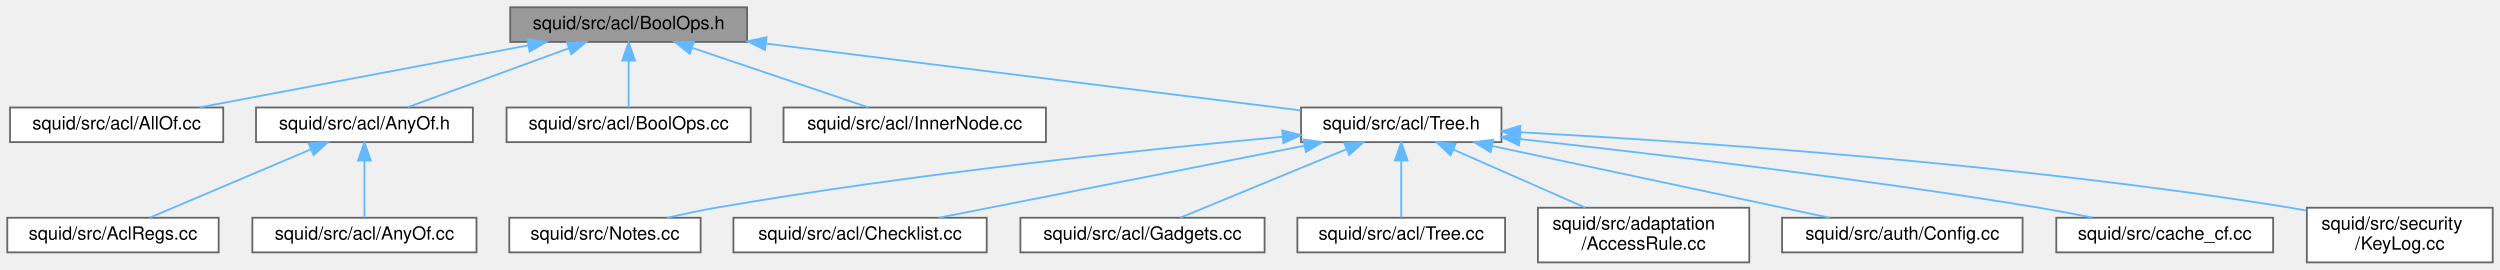
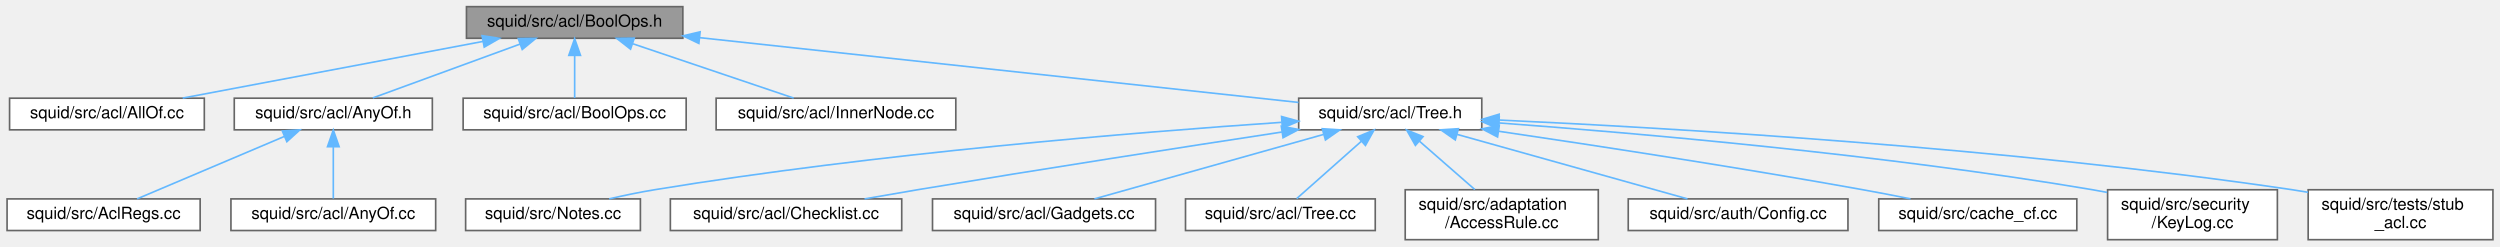
- <svg xmlns="http://www.w3.org/2000/svg" xmlns:xlink="http://www.w3.org/1999/xlink" width="1372pt" height="148pt" viewBox="0.00 0.00 1372.00 148.00">
+ <svg xmlns="http://www.w3.org/2000/svg" xmlns:xlink="http://www.w3.org/1999/xlink" width="1502pt" height="148pt" viewBox="0.00 0.00 1501.50 148.00">
  <g id="graph0" class="graph" transform="scale(1 1) rotate(0) translate(4 144)">
    <g id="Node000001" class="node">
      <g id="a_Node000001">
        <a xlink:title=" ">
          <polygon fill="#999999" stroke="#666666" points="406,-140 276,-140 276,-121 406,-121 406,-140" />
          <text text-anchor="middle" x="341" y="-128" font-family="Helvetica,sans-Serif" font-size="10.00">squid/src/acl/BoolOps.h</text>
        </a>
      </g>
    </g>
    <g id="Node000002" class="node">
      <g id="a_Node000002">
        <a xlink:href="AllOf_8cc.html" target="_top" xlink:title=" ">
          <polygon fill="white" stroke="#666666" points="118.5,-85 1.5,-85 1.5,-66 118.5,-66 118.5,-85" />
          <text text-anchor="middle" x="60" y="-73" font-family="Helvetica,sans-Serif" font-size="10.00">squid/src/acl/AllOf.cc</text>
        </a>
      </g>
    </g>
    <g id="edge1_Node000001_Node000002" class="edge">
      <g id="a_edge1_Node000001_Node000002">
        <a xlink:title=" ">
          <path fill="none" stroke="#63b8ff" d="M286,-119.13C233.32,-109.19 154.76,-94.37 105.5,-85.08" />
          <polygon fill="#63b8ff" stroke="#63b8ff" points="285.38,-122.57 295.85,-120.98 286.67,-115.69 285.38,-122.57" />
        </a>
      </g>
    </g>
    <g id="Node000003" class="node">
      <g id="a_Node000003">
        <a xlink:href="AnyOf_8h.html" target="_top" xlink:title=" ">
          <polygon fill="white" stroke="#666666" points="255.5,-85 136.5,-85 136.5,-66 255.5,-66 255.5,-85" />
          <text text-anchor="middle" x="196" y="-73" font-family="Helvetica,sans-Serif" font-size="10.00">squid/src/acl/AnyOf.h</text>
        </a>
      </g>
    </g>
    <g id="edge2_Node000001_Node000003" class="edge">
      <g id="a_edge2_Node000001_Node000003">
        <a xlink:title=" ">
          <path fill="none" stroke="#63b8ff" d="M308.31,-117.55C281.38,-107.71 243.84,-93.98 219.72,-85.17" />
          <polygon fill="#63b8ff" stroke="#63b8ff" points="307.11,-120.84 317.7,-120.98 309.51,-114.26 307.11,-120.84" />
        </a>
      </g>
    </g>
    <g id="Node000006" class="node">
      <g id="a_Node000006">
        <a xlink:href="BoolOps_8cc.html" target="_top" xlink:title=" ">
          <polygon fill="white" stroke="#666666" points="408,-85 274,-85 274,-66 408,-66 408,-85" />
          <text text-anchor="middle" x="341" y="-73" font-family="Helvetica,sans-Serif" font-size="10.00">squid/src/acl/BoolOps.cc</text>
        </a>
      </g>
    </g>
    <g id="edge5_Node000001_Node000006" class="edge">
      <g id="a_edge5_Node000001_Node000006">
        <a xlink:title=" ">
          <path fill="none" stroke="#63b8ff" d="M341,-110.66C341,-101.93 341,-91.99 341,-85.09" />
          <polygon fill="#63b8ff" stroke="#63b8ff" points="337.5,-110.75 341,-120.75 344.5,-110.75 337.5,-110.75" />
        </a>
      </g>
    </g>
    <g id="Node000007" class="node">
      <g id="a_Node000007">
        <a xlink:href="InnerNode_8cc.html" target="_top" xlink:title=" ">
          <polygon fill="white" stroke="#666666" points="570,-85 426,-85 426,-66 570,-66 570,-85" />
          <text text-anchor="middle" x="498" y="-73" font-family="Helvetica,sans-Serif" font-size="10.00">squid/src/acl/InnerNode.cc</text>
        </a>
      </g>
    </g>
    <g id="edge6_Node000001_Node000007" class="edge">
      <g id="a_edge6_Node000001_Node000007">
        <a xlink:title=" ">
          <path fill="none" stroke="#63b8ff" d="M376.05,-117.67C405.32,-107.79 446.37,-93.93 472.58,-85.08" />
          <polygon fill="#63b8ff" stroke="#63b8ff" points="374.58,-114.47 366.22,-120.98 376.82,-121.1 374.58,-114.47" />
        </a>
      </g>
    </g>
    <g id="Node000008" class="node">
      <g id="a_Node000008">
        <a xlink:href="Tree_8h.html" target="_top" xlink:title=" ">
-           <polygon fill="white" stroke="#666666" points="820,-85 710,-85 710,-66 820,-66 820,-85" />
-           <text text-anchor="middle" x="765" y="-73" font-family="Helvetica,sans-Serif" font-size="10.00">squid/src/acl/Tree.h</text>
+           <polygon fill="white" stroke="#666666" points="886,-85 776,-85 776,-66 886,-66 886,-85" />
+           <text text-anchor="middle" x="831" y="-73" font-family="Helvetica,sans-Serif" font-size="10.00">squid/src/acl/Tree.h</text>
        </a>
      </g>
    </g>
    <g id="edge7_Node000001_Node000008" class="edge">
      <g id="a_edge7_Node000001_Node000008">
        <a xlink:title=" ">
-           <path fill="none" stroke="#63b8ff" d="M416.33,-120.08C500.5,-109.56 634.76,-92.78 709.74,-83.41" />
-           <polygon fill="#63b8ff" stroke="#63b8ff" points="415.81,-116.62 406.32,-121.33 416.68,-123.57 415.81,-116.62" />
+           <path fill="none" stroke="#63b8ff" d="M416.03,-121.38C515.26,-110.65 687.83,-91.99 775.89,-82.46" />
+           <polygon fill="#63b8ff" stroke="#63b8ff" points="415.63,-117.91 406.07,-122.46 416.39,-124.87 415.63,-117.91" />
        </a>
      </g>
    </g>
    <g id="Node000004" class="node">
      <g id="a_Node000004">
        <a xlink:href="AclRegs_8cc.html" target="_top" xlink:title=" ">
          <polygon fill="white" stroke="#666666" points="116,-24.5 0,-24.5 0,-5.5 116,-5.5 116,-24.5" />
          <text text-anchor="middle" x="58" y="-12.5" font-family="Helvetica,sans-Serif" font-size="10.00">squid/src/AclRegs.cc</text>
        </a>
      </g>
    </g>
    <g id="edge3_Node000003_Node000004" class="edge">
      <g id="a_edge3_Node000003_Node000004">
        <a xlink:title=" ">
          <path fill="none" stroke="#63b8ff" d="M166.71,-62.08C140.05,-50.78 101.4,-34.4 78.09,-24.52" />
          <polygon fill="#63b8ff" stroke="#63b8ff" points="165.36,-65.31 175.93,-65.99 168.09,-58.87 165.36,-65.31" />
        </a>
      </g>
    </g>
    <g id="Node000005" class="node">
      <g id="a_Node000005">
        <a xlink:href="AnyOf_8cc.html" target="_top" xlink:title=" ">
          <polygon fill="white" stroke="#666666" points="257.5,-24.5 134.5,-24.5 134.5,-5.5 257.5,-5.5 257.5,-24.5" />
          <text text-anchor="middle" x="196" y="-12.5" font-family="Helvetica,sans-Serif" font-size="10.00">squid/src/acl/AnyOf.cc</text>
        </a>
      </g>
    </g>
    <g id="edge4_Node000003_Node000005" class="edge">
      <g id="a_edge4_Node000003_Node000005">
        <a xlink:title=" ">
          <path fill="none" stroke="#63b8ff" d="M196,-55.66C196,-45.24 196,-32.8 196,-24.67" />
          <polygon fill="#63b8ff" stroke="#63b8ff" points="192.5,-55.87 196,-65.87 199.5,-55.87 192.5,-55.87" />
        </a>
      </g>
    </g>
    <g id="Node000009" class="node">
      <g id="a_Node000009">
        <a xlink:href="Notes_8cc.html" target="_top" xlink:title=" ">
          <polygon fill="white" stroke="#666666" points="380.5,-24.5 275.5,-24.5 275.5,-5.5 380.5,-5.5 380.5,-24.5" />
          <text text-anchor="middle" x="328" y="-12.5" font-family="Helvetica,sans-Serif" font-size="10.00">squid/src/Notes.cc</text>
        </a>
      </g>
    </g>
    <g id="edge8_Node000008_Node000009" class="edge">
      <g id="a_edge8_Node000008_Node000009">
        <a xlink:title=" ">
-           <path fill="none" stroke="#63b8ff" d="M699.67,-68.92C624.42,-62 497.25,-48.77 389,-30 380.22,-28.48 370.81,-26.49 362.07,-24.5" />
-           <polygon fill="#63b8ff" stroke="#63b8ff" points="699.66,-72.44 709.93,-69.86 700.29,-65.46 699.66,-72.44" />
+           <path fill="none" stroke="#63b8ff" d="M765.73,-70.5C679.19,-64.6 521.91,-51.85 389,-30 380.1,-28.54 370.56,-26.55 361.73,-24.53" />
+           <polygon fill="#63b8ff" stroke="#63b8ff" points="765.72,-74 775.93,-71.18 766.19,-67.02 765.72,-74" />
        </a>
      </g>
    </g>
    <g id="Node000010" class="node">
      <g id="a_Node000010">
        <a xlink:href="Checklist_8cc.html" target="_top" xlink:title=" ">
          <polygon fill="white" stroke="#666666" points="537.5,-24.5 398.5,-24.5 398.5,-5.5 537.5,-5.5 537.5,-24.5" />
          <text text-anchor="middle" x="468" y="-12.5" font-family="Helvetica,sans-Serif" font-size="10.00">squid/src/acl/Checklist.cc</text>
        </a>
      </g>
    </g>
    <g id="edge9_Node000008_Node000010" class="edge">
      <g id="a_edge9_Node000008_Node000010">
        <a xlink:title=" ">
-           <path fill="none" stroke="#63b8ff" d="M711.86,-64.03C654.54,-52.74 564.38,-34.98 511.24,-24.52" />
-           <polygon fill="#63b8ff" stroke="#63b8ff" points="711.33,-67.49 721.81,-65.99 712.68,-60.63 711.33,-67.49" />
+           <path fill="none" stroke="#63b8ff" d="M765.92,-64.68C708.31,-55.9 622,-42.52 547,-30 536.7,-28.28 525.65,-26.37 515.18,-24.52" />
+           <polygon fill="#63b8ff" stroke="#63b8ff" points="765.56,-68.17 775.97,-66.21 766.61,-61.25 765.56,-68.17" />
        </a>
      </g>
    </g>
    <g id="Node000011" class="node">
      <g id="a_Node000011">
        <a xlink:href="acl_2Gadgets_8cc.html" target="_top" xlink:title=" ">
          <polygon fill="white" stroke="#666666" points="690,-24.5 556,-24.5 556,-5.5 690,-5.5 690,-24.5" />
          <text text-anchor="middle" x="623" y="-12.5" font-family="Helvetica,sans-Serif" font-size="10.00">squid/src/acl/Gadgets.cc</text>
        </a>
      </g>
    </g>
    <g id="edge10_Node000008_Node000011" class="edge">
      <g id="a_edge10_Node000008_Node000011">
        <a xlink:title=" ">
-           <path fill="none" stroke="#63b8ff" d="M734.86,-62.08C707.43,-50.78 667.66,-34.4 643.67,-24.52" />
-           <polygon fill="#63b8ff" stroke="#63b8ff" points="733.77,-65.42 744.35,-65.99 736.44,-58.95 733.77,-65.42" />
+           <path fill="none" stroke="#63b8ff" d="M791.01,-63.25C750.78,-51.94 689.65,-34.75 653.28,-24.52" />
+           <polygon fill="#63b8ff" stroke="#63b8ff" points="790.18,-66.66 800.76,-65.99 792.08,-59.92 790.18,-66.66" />
        </a>
      </g>
    </g>
    <g id="Node000012" class="node">
      <g id="a_Node000012">
        <a xlink:href="Tree_8cc.html" target="_top" xlink:title=" ">
          <polygon fill="white" stroke="#666666" points="822,-24.5 708,-24.5 708,-5.5 822,-5.5 822,-24.5" />
          <text text-anchor="middle" x="765" y="-12.5" font-family="Helvetica,sans-Serif" font-size="10.00">squid/src/acl/Tree.cc</text>
        </a>
      </g>
    </g>
    <g id="edge11_Node000008_Node000012" class="edge">
      <g id="a_edge11_Node000008_Node000012">
        <a xlink:title=" ">
-           <path fill="none" stroke="#63b8ff" d="M765,-55.66C765,-45.24 765,-32.8 765,-24.67" />
-           <polygon fill="#63b8ff" stroke="#63b8ff" points="761.5,-55.87 765,-65.87 768.5,-55.87 761.5,-55.87" />
+           <path fill="none" stroke="#63b8ff" d="M813.76,-59.22C801.34,-48.21 785.03,-33.75 774.78,-24.67" />
+           <polygon fill="#63b8ff" stroke="#63b8ff" points="811.46,-61.85 821.26,-65.87 816.1,-56.62 811.46,-61.85" />
        </a>
      </g>
    </g>
    <g id="Node000013" class="node">
      <g id="a_Node000013">
        <a xlink:href="AccessRule_8cc.html" target="_top" xlink:title=" ">
          <polygon fill="white" stroke="#666666" points="956,-30 840,-30 840,0 956,0 956,-30" />
          <text text-anchor="start" x="848" y="-18" font-family="Helvetica,sans-Serif" font-size="10.00">squid/src/adaptation</text>
          <text text-anchor="middle" x="898" y="-7" font-family="Helvetica,sans-Serif" font-size="10.00">/AccessRule.cc</text>
        </a>
      </g>
    </g>
    <g id="edge12_Node000008_Node000013" class="edge">
      <g id="a_edge12_Node000008_Node000013">
        <a xlink:title=" ">
-           <path fill="none" stroke="#63b8ff" d="M793.52,-61.95C814.82,-52.59 843.94,-39.78 866.02,-30.06" />
-           <polygon fill="#63b8ff" stroke="#63b8ff" points="792.08,-58.76 784.34,-65.99 794.9,-65.17 792.08,-58.76" />
+           <path fill="none" stroke="#63b8ff" d="M848.48,-59.23C858.8,-50.23 871.76,-38.91 881.83,-30.11" />
+           <polygon fill="#63b8ff" stroke="#63b8ff" points="846.12,-56.65 840.89,-65.87 850.72,-61.93 846.12,-56.65" />
        </a>
      </g>
    </g>
    <g id="Node000014" class="node">
      <g id="a_Node000014">
        <a xlink:href="auth_2Config_8cc.html" target="_top" xlink:title=" ">
          <polygon fill="white" stroke="#666666" points="1106,-24.5 974,-24.5 974,-5.5 1106,-5.5 1106,-24.5" />
          <text text-anchor="middle" x="1040" y="-12.5" font-family="Helvetica,sans-Serif" font-size="10.00">squid/src/auth/Config.cc</text>
        </a>
      </g>
    </g>
    <g id="edge13_Node000008_Node000014" class="edge">
      <g id="a_edge13_Node000008_Node000014">
        <a xlink:title=" ">
-           <path fill="none" stroke="#63b8ff" d="M814.86,-63.89C867.96,-52.6 950.96,-34.94 999.96,-24.52" />
-           <polygon fill="#63b8ff" stroke="#63b8ff" points="814.04,-60.49 804.99,-65.99 815.5,-67.34 814.04,-60.49" />
+           <path fill="none" stroke="#63b8ff" d="M871.19,-63.25C911.6,-51.94 973.03,-34.75 1009.57,-24.52" />
+           <polygon fill="#63b8ff" stroke="#63b8ff" points="870.08,-59.93 861.39,-65.99 871.96,-66.67 870.08,-59.93" />
        </a>
      </g>
    </g>
    <g id="Node000015" class="node">
      <g id="a_Node000015">
        <a xlink:href="cache__cf_8cc.html" target="_top" xlink:title=" ">
          <polygon fill="white" stroke="#666666" points="1243.5,-24.5 1124.5,-24.5 1124.5,-5.5 1243.5,-5.5 1243.5,-24.5" />
          <text text-anchor="middle" x="1184" y="-12.5" font-family="Helvetica,sans-Serif" font-size="10.00">squid/src/cache_cf.cc</text>
        </a>
      </g>
    </g>
    <g id="edge14_Node000008_Node000015" class="edge">
      <g id="a_edge14_Node000008_Node000015">
        <a xlink:title=" ">
-           <path fill="none" stroke="#63b8ff" d="M830.1,-67.68C900.54,-59.95 1016.06,-46.3 1115,-30 1124.53,-28.43 1134.75,-26.5 1144.32,-24.57" />
-           <polygon fill="#63b8ff" stroke="#63b8ff" points="829.61,-64.21 820.04,-68.77 830.36,-71.17 829.61,-64.21" />
+           <path fill="none" stroke="#63b8ff" d="M896.16,-65.14C953.82,-56.65 1040.16,-43.45 1115,-30 1124.26,-28.34 1134.2,-26.41 1143.56,-24.52" />
+           <polygon fill="#63b8ff" stroke="#63b8ff" points="895.48,-61.7 886.1,-66.61 896.5,-68.62 895.48,-61.7" />
        </a>
      </g>
    </g>
    <g id="Node000016" class="node">
      <g id="a_Node000016">
        <a xlink:href="KeyLog_8cc.html" target="_top" xlink:title=" ">
          <polygon fill="white" stroke="#666666" points="1364,-30 1262,-30 1262,0 1364,0 1364,-30" />
          <text text-anchor="start" x="1270" y="-18" font-family="Helvetica,sans-Serif" font-size="10.00">squid/src/security</text>
          <text text-anchor="middle" x="1313" y="-7" font-family="Helvetica,sans-Serif" font-size="10.00">/KeyLog.cc</text>
        </a>
      </g>
    </g>
    <g id="edge15_Node000008_Node000016" class="edge">
      <g id="a_edge15_Node000008_Node000016">
        <a xlink:title=" ">
-           <path fill="none" stroke="#63b8ff" d="M830.41,-71.42C924.38,-66.33 1102.84,-54.25 1253,-30 1255.85,-29.54 1258.77,-29.02 1261.71,-28.46" />
-           <polygon fill="#63b8ff" stroke="#63b8ff" points="830,-67.93 820.2,-71.96 830.37,-74.92 830,-67.93" />
+           <path fill="none" stroke="#63b8ff" d="M896.33,-70.14C979.56,-64 1127.65,-51.15 1253,-30 1255.85,-29.52 1258.76,-28.98 1261.7,-28.41" />
+           <polygon fill="#63b8ff" stroke="#63b8ff" points="895.98,-66.66 886.26,-70.87 896.49,-73.64 895.98,-66.66" />
+         </a>
+       </g>
+     </g>
+     <g id="Node000017" class="node">
+       <g id="a_Node000017">
+         <a xlink:href="stub__acl_8cc.html" target="_top" xlink:title=" ">
+           <polygon fill="white" stroke="#666666" points="1493.5,-30 1382.5,-30 1382.5,0 1493.5,0 1493.5,-30" />
+           <text text-anchor="start" x="1390.5" y="-18" font-family="Helvetica,sans-Serif" font-size="10.00">squid/src/tests/stub</text>
+           <text text-anchor="middle" x="1438" y="-7" font-family="Helvetica,sans-Serif" font-size="10.00">_acl.cc</text>
+         </a>
+       </g>
+     </g>
+     <g id="edge16_Node000008_Node000017" class="edge">
+       <g id="a_edge16_Node000008_Node000017">
+         <a xlink:title=" ">
+           <path fill="none" stroke="#63b8ff" d="M896.45,-71.88C998.64,-67.17 1202.12,-55.31 1373,-30 1376.08,-29.54 1379.24,-29.03 1382.42,-28.47" />
+           <polygon fill="#63b8ff" stroke="#63b8ff" points="896.11,-68.39 886.28,-72.34 896.43,-75.38 896.11,-68.39" />
        </a>
      </g>
    </g>
  </g>
</svg>
